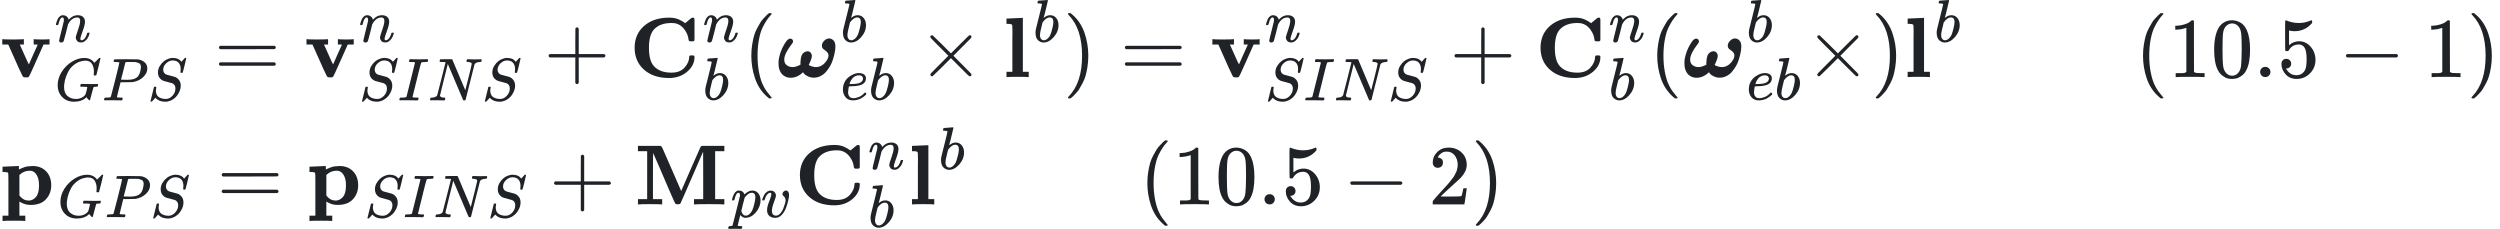
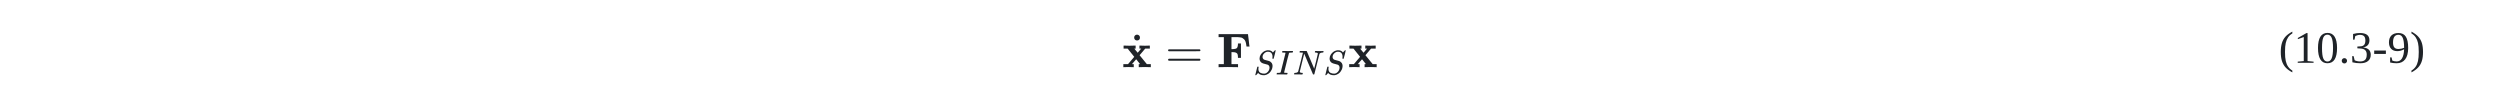
- <svg xmlns="http://www.w3.org/2000/svg" xmlns:xlink="http://www.w3.org/1999/xlink" width="66.307ex" height="6.071ex" role="img" focusable="false" viewBox="0 -1591.7 29307.7 2683.5" aria-labelledby="title" style="vertical-align: -2.47ex;">
-   <style>svg{color:#1f2328}@media(prefers-color-scheme:dark){svg{color:#f0f6fc}}</style>
-   <defs>
-     <path id="MJX-2-TEX-B-1D42F" d="M401 444Q413 441 495 441Q568 441 574 444H580V382H510L409 156Q348 18 339 6Q331 -4 320 -4Q318 -4 313 -4T303 -3H288Q273 -3 264 12T221 102Q206 135 197 156L96 382H26V444H34Q49 441 145 441Q252 441 270 444H279V382H231L284 264Q335 149 338 149Q338 150 389 264T442 381Q442 382 418 382H394V444H401Z" />
-     <path id="MJX-2-TEX-I-1D45B" d="M21 287Q22 293 24 303T36 341T56 388T89 425T135 442Q171 442 195 424T225 390T231 369Q231 367 232 367L243 378Q304 442 382 442Q436 442 469 415T503 336T465 179T427 52Q427 26 444 26Q450 26 453 27Q482 32 505 65T540 145Q542 153 560 153Q580 153 580 145Q580 144 576 130Q568 101 554 73T508 17T439 -10Q392 -10 371 17T350 73Q350 92 386 193T423 345Q423 404 379 404H374Q288 404 229 303L222 291L189 157Q156 26 151 16Q138 -11 108 -11Q95 -11 87 -5T76 7T74 17Q74 30 112 180T152 343Q153 348 153 366Q153 405 129 405Q91 405 66 305Q60 285 60 284Q58 278 41 278H27Q21 284 21 287Z" />
-     <path id="MJX-2-TEX-I-1D43A" d="M50 252Q50 367 117 473T286 641T490 704Q580 704 633 653Q642 643 648 636T656 626L657 623Q660 623 684 649Q691 655 699 663T715 679T725 690L740 705H746Q760 705 760 698Q760 694 728 561Q692 422 692 421Q690 416 687 415T669 413H653Q647 419 647 422Q647 423 648 429T650 449T651 481Q651 552 619 605T510 659Q492 659 471 656T418 643T357 615T294 567T236 496T189 394T158 260Q156 242 156 221Q156 173 170 136T206 79T256 45T308 28T353 24Q407 24 452 47T514 106Q517 114 529 161T541 214Q541 222 528 224T468 227H431Q425 233 425 235T427 254Q431 267 437 273H454Q494 271 594 271Q634 271 659 271T695 272T707 272Q721 272 721 263Q721 261 719 249Q714 230 709 228Q706 227 694 227Q674 227 653 224Q646 221 643 215T629 164Q620 131 614 108Q589 6 586 3Q584 1 581 1Q571 1 553 21T530 52Q530 53 528 52T522 47Q448 -22 322 -22Q201 -22 126 55T50 252Z" />
-     <path id="MJX-2-TEX-I-1D443" d="M287 628Q287 635 230 637Q206 637 199 638T192 648Q192 649 194 659Q200 679 203 681T397 683Q587 682 600 680Q664 669 707 631T751 530Q751 453 685 389Q616 321 507 303Q500 302 402 301H307L277 182Q247 66 247 59Q247 55 248 54T255 50T272 48T305 46H336Q342 37 342 35Q342 19 335 5Q330 0 319 0Q316 0 282 1T182 2Q120 2 87 2T51 1Q33 1 33 11Q33 13 36 25Q40 41 44 43T67 46Q94 46 127 49Q141 52 146 61Q149 65 218 339T287 628ZM645 554Q645 567 643 575T634 597T609 619T560 635Q553 636 480 637Q463 637 445 637T416 636T404 636Q391 635 386 627Q384 621 367 550T332 412T314 344Q314 342 395 342H407H430Q542 342 590 392Q617 419 631 471T645 554Z" />
-     <path id="MJX-2-TEX-I-1D446" d="M308 24Q367 24 416 76T466 197Q466 260 414 284Q308 311 278 321T236 341Q176 383 176 462Q176 523 208 573T273 648Q302 673 343 688T407 704H418H425Q521 704 564 640Q565 640 577 653T603 682T623 704Q624 704 627 704T632 705Q645 705 645 698T617 577T585 459T569 456Q549 456 549 465Q549 471 550 475Q550 478 551 494T553 520Q553 554 544 579T526 616T501 641Q465 662 419 662Q362 662 313 616T263 510Q263 480 278 458T319 427Q323 425 389 408T456 390Q490 379 522 342T554 242Q554 216 546 186Q541 164 528 137T492 78T426 18T332 -20Q320 -22 298 -22Q199 -22 144 33L134 44L106 13Q83 -14 78 -18T65 -22Q52 -22 52 -14Q52 -11 110 221Q112 227 130 227H143Q149 221 149 216Q149 214 148 207T144 186T142 153Q144 114 160 87T203 47T255 29T308 24Z" />
-     <path id="MJX-2-TEX-N-3D" d="M56 347Q56 360 70 367H707Q722 359 722 347Q722 336 708 328L390 327H72Q56 332 56 347ZM56 153Q56 168 72 173H708Q722 163 722 153Q722 140 707 133H70Q56 140 56 153Z" />
-     <path id="MJX-2-TEX-I-1D43C" d="M43 1Q26 1 26 10Q26 12 29 24Q34 43 39 45Q42 46 54 46H60Q120 46 136 53Q137 53 138 54Q143 56 149 77T198 273Q210 318 216 344Q286 624 286 626Q284 630 284 631Q274 637 213 637H193Q184 643 189 662Q193 677 195 680T209 683H213Q285 681 359 681Q481 681 487 683H497Q504 676 504 672T501 655T494 639Q491 637 471 637Q440 637 407 634Q393 631 388 623Q381 609 337 432Q326 385 315 341Q245 65 245 59Q245 52 255 50T307 46H339Q345 38 345 37T342 19Q338 6 332 0H316Q279 2 179 2Q143 2 113 2T65 2T43 1Z" />
-     <path id="MJX-2-TEX-I-1D441" d="M234 637Q231 637 226 637Q201 637 196 638T191 649Q191 676 202 682Q204 683 299 683Q376 683 387 683T401 677Q612 181 616 168L670 381Q723 592 723 606Q723 633 659 637Q635 637 635 648Q635 650 637 660Q641 676 643 679T653 683Q656 683 684 682T767 680Q817 680 843 681T873 682Q888 682 888 672Q888 650 880 642Q878 637 858 637Q787 633 769 597L620 7Q618 0 599 0Q585 0 582 2Q579 5 453 305L326 604L261 344Q196 88 196 79Q201 46 268 46H278Q284 41 284 38T282 19Q278 6 272 0H259Q228 2 151 2Q123 2 100 2T63 2T46 1Q31 1 31 10Q31 14 34 26T39 40Q41 46 62 46Q130 49 150 85Q154 91 221 362L289 634Q287 635 234 637Z" />
-     <path id="MJX-2-TEX-N-2B" d="M56 237T56 250T70 270H369V420L370 570Q380 583 389 583Q402 583 409 568V270H707Q722 262 722 250T707 230H409V-68Q401 -82 391 -82H389H387Q375 -82 369 -68V230H70Q56 237 56 250Z" />
-     <path id="MJX-2-TEX-B-1D402" d="M64 343Q64 502 174 599T468 697Q502 697 533 691T586 674T623 655T647 639T657 632L694 663Q703 670 711 677T723 687T730 692T735 695T740 696T746 697Q759 697 762 692T766 668V627V489V449Q766 428 762 424T742 419H732H720Q699 419 697 436Q690 498 657 545Q611 618 532 632Q522 634 496 634Q356 634 286 553Q232 488 232 343T286 133Q355 52 497 52Q597 52 650 112T704 237Q704 248 709 251T729 254H735Q750 254 755 253T763 248T766 234Q766 136 680 63T469 -11Q285 -11 175 86T64 343Z" />
-     <path id="MJX-2-TEX-I-1D44F" d="M73 647Q73 657 77 670T89 683Q90 683 161 688T234 694Q246 694 246 685T212 542Q204 508 195 472T180 418L176 399Q176 396 182 402Q231 442 283 442Q345 442 383 396T422 280Q422 169 343 79T173 -11Q123 -11 82 27T40 150V159Q40 180 48 217T97 414Q147 611 147 623T109 637Q104 637 101 637H96Q86 637 83 637T76 640T73 647ZM336 325V331Q336 405 275 405Q258 405 240 397T207 376T181 352T163 330L157 322L136 236Q114 150 114 114Q114 66 138 42Q154 26 178 26Q211 26 245 58Q270 81 285 114T318 219Q336 291 336 325Z" />
-     <path id="MJX-2-TEX-N-28" d="M94 250Q94 319 104 381T127 488T164 576T202 643T244 695T277 729T302 750H315H319Q333 750 333 741Q333 738 316 720T275 667T226 581T184 443T167 250T184 58T225 -81T274 -167T316 -220T333 -241Q333 -250 318 -250H315H302L274 -226Q180 -141 137 -14T94 250Z" />
-     <path id="MJX-2-TEX-BI-1D74E" d="M532 367Q532 399 559 426T618 453Q645 453 668 430T691 357Q691 319 677 261T649 171Q640 149 626 125T586 68T521 14T438 -7Q401 -7 372 7T333 30T311 57Q246 -8 165 -8Q119 -8 82 19T30 102Q24 126 24 163V178Q24 210 37 255Q61 346 118 424Q141 451 161 451Q174 451 184 443T194 419Q194 402 179 387Q91 273 91 206Q91 159 122 138T189 117T281 145V173Q283 223 294 253Q304 276 323 289T364 303Q386 303 400 287T415 250Q415 219 385 157L378 144Q378 142 388 136T419 124T462 117Q522 117 566 165T610 255Q610 288 561 320Q532 337 532 367Z" />
-     <path id="MJX-2-TEX-I-1D452" d="M39 168Q39 225 58 272T107 350T174 402T244 433T307 442H310Q355 442 388 420T421 355Q421 265 310 237Q261 224 176 223Q139 223 138 221Q138 219 132 186T125 128Q125 81 146 54T209 26T302 45T394 111Q403 121 406 121Q410 121 419 112T429 98T420 82T390 55T344 24T281 -1T205 -11Q126 -11 83 42T39 168ZM373 353Q367 405 305 405Q272 405 244 391T199 357T170 316T154 280T149 261Q149 260 169 260Q282 260 327 284T373 353Z" />
-     <path id="MJX-2-TEX-N-D7" d="M630 29Q630 9 609 9Q604 9 587 25T493 118L389 222L284 117Q178 13 175 11Q171 9 168 9Q160 9 154 15T147 29Q147 36 161 51T255 146L359 250L255 354Q174 435 161 449T147 471Q147 480 153 485T168 490Q173 490 175 489Q178 487 284 383L389 278L493 382Q570 459 587 475T609 491Q630 491 630 471Q630 464 620 453T522 355L418 250L522 145Q606 61 618 48T630 29Z" />
-     <path id="MJX-2-TEX-B-1D425" d="M43 686L134 690Q225 694 226 694H232V62H301V0H292Q274 3 170 3Q67 3 49 0H40V62H109V332Q109 387 109 453T110 534Q110 593 108 605T94 620Q80 624 53 624H40V686H43Z" />
-     <path id="MJX-2-TEX-N-29" d="M60 749L64 750Q69 750 74 750H86L114 726Q208 641 251 514T294 250Q294 182 284 119T261 12T224 -76T186 -143T145 -194T113 -227T90 -246Q87 -249 86 -250H74Q66 -250 63 -250T58 -247T55 -238Q56 -237 66 -225Q221 -64 221 250T66 725Q56 737 55 738Q55 746 60 749Z" />
-     <path id="MJX-2-TEX-N-31" d="M213 578L200 573Q186 568 160 563T102 556H83V602H102Q149 604 189 617T245 641T273 663Q275 666 285 666Q294 666 302 660V361L303 61Q310 54 315 52T339 48T401 46H427V0H416Q395 3 257 3Q121 3 100 0H88V46H114Q136 46 152 46T177 47T193 50T201 52T207 57T213 61V578Z" />
-     <path id="MJX-2-TEX-N-30" d="M96 585Q152 666 249 666Q297 666 345 640T423 548Q460 465 460 320Q460 165 417 83Q397 41 362 16T301 -15T250 -22Q224 -22 198 -16T137 16T82 83Q39 165 39 320Q39 494 96 585ZM321 597Q291 629 250 629Q208 629 178 597Q153 571 145 525T137 333Q137 175 145 125T181 46Q209 16 250 16Q290 16 318 46Q347 76 354 130T362 333Q362 478 354 524T321 597Z" />
-     <path id="MJX-2-TEX-N-2E" d="M78 60Q78 84 95 102T138 120Q162 120 180 104T199 61Q199 36 182 18T139 0T96 17T78 60Z" />
-     <path id="MJX-2-TEX-N-35" d="M164 157Q164 133 148 117T109 101H102Q148 22 224 22Q294 22 326 82Q345 115 345 210Q345 313 318 349Q292 382 260 382H254Q176 382 136 314Q132 307 129 306T114 304Q97 304 95 310Q93 314 93 485V614Q93 664 98 664Q100 666 102 666Q103 666 123 658T178 642T253 634Q324 634 389 662Q397 666 402 666Q410 666 410 648V635Q328 538 205 538Q174 538 149 544L139 546V374Q158 388 169 396T205 412T256 420Q337 420 393 355T449 201Q449 109 385 44T229 -22Q148 -22 99 32T50 154Q50 178 61 192T84 210T107 214Q132 214 148 197T164 157Z" />
-     <path id="MJX-2-TEX-N-2212" d="M84 237T84 250T98 270H679Q694 262 694 250T679 230H98Q84 237 84 250Z" />
-     <path id="MJX-2-TEX-B-1D429" d="M32 442L123 446Q214 450 215 450H221V409Q222 409 229 413T251 423T284 436T328 446T382 450Q480 450 540 388T600 223Q600 128 539 61T361 -6H354Q292 -6 236 28L227 34V-132H296V-194H287Q269 -191 163 -191Q56 -191 38 -194H29V-132H98V113V284Q98 330 97 348T93 370T83 376Q69 380 42 380H29V442H32ZM457 224Q457 303 427 349T350 395Q282 395 235 352L227 345V104L233 97Q274 45 337 45Q383 45 420 86T457 224Z" />
-     <path id="MJX-2-TEX-B-1D40C" d="M314 0Q296 3 181 3T48 0H39V62H147V624H39V686H305Q316 679 323 667Q330 653 434 414L546 157L658 414Q766 662 773 674Q778 681 788 686H1052V624H944V62H1052V0H1040Q1016 3 874 3T708 0H696V62H804V341L803 618L786 580Q770 543 735 462T671 315Q540 13 536 9Q528 1 507 1Q485 1 477 9Q472 14 408 162T281 457T217 603Q215 603 215 334V62H323V0H314Z" />
-     <path id="MJX-2-TEX-I-1D45D" d="M23 287Q24 290 25 295T30 317T40 348T55 381T75 411T101 433T134 442Q209 442 230 378L240 387Q302 442 358 442Q423 442 460 395T497 281Q497 173 421 82T249 -10Q227 -10 210 -4Q199 1 187 11T168 28L161 36Q160 35 139 -51T118 -138Q118 -144 126 -145T163 -148H188Q194 -155 194 -157T191 -175Q188 -187 185 -190T172 -194Q170 -194 161 -194T127 -193T65 -192Q-5 -192 -24 -194H-32Q-39 -187 -39 -183Q-37 -156 -26 -148H-6Q28 -147 33 -136Q36 -130 94 103T155 350Q156 355 156 364Q156 405 131 405Q109 405 94 377T71 316T59 280Q57 278 43 278H29Q23 284 23 287ZM178 102Q200 26 252 26Q282 26 310 49T356 107Q374 141 392 215T411 325V331Q411 405 350 405Q339 405 328 402T306 393T286 380T269 365T254 350T243 336T235 326L232 322Q232 321 229 308T218 264T204 212Q178 106 178 102Z" />
-     <path id="MJX-2-TEX-I-1D463" d="M173 380Q173 405 154 405Q130 405 104 376T61 287Q60 286 59 284T58 281T56 279T53 278T49 278T41 278H27Q21 284 21 287Q21 294 29 316T53 368T97 419T160 441Q202 441 225 417T249 361Q249 344 246 335Q246 329 231 291T200 202T182 113Q182 86 187 69Q200 26 250 26Q287 26 319 60T369 139T398 222T409 277Q409 300 401 317T383 343T365 361T357 383Q357 405 376 424T417 443Q436 443 451 425T467 367Q467 340 455 284T418 159T347 40T241 -11Q177 -11 139 22Q102 54 102 117Q102 148 110 181T151 298Q173 362 173 380Z" />
-     <path id="MJX-2-TEX-N-32" d="M109 429Q82 429 66 447T50 491Q50 562 103 614T235 666Q326 666 387 610T449 465Q449 422 429 383T381 315T301 241Q265 210 201 149L142 93L218 92Q375 92 385 97Q392 99 409 186V189H449V186Q448 183 436 95T421 3V0H50V19V31Q50 38 56 46T86 81Q115 113 136 137Q145 147 170 174T204 211T233 244T261 278T284 308T305 340T320 369T333 401T340 431T343 464Q343 527 309 573T212 619Q179 619 154 602T119 569T109 550Q109 549 114 549Q132 549 151 535T170 489Q170 464 154 447T109 429Z" />
-   </defs>
-   <g stroke="currentColor" fill="currentColor" stroke-width="0" transform="scale(1,-1)">
-     <g data-mml-node="math">
-       <g data-mml-node="mtable">
-         <g data-mml-node="mtr" transform="translate(0,688)">
-           <g data-mml-node="mtd" />
-           <g data-mml-node="mtd">
-             <g data-mml-node="msubsup">
-               <g data-mml-node="TeXAtom" data-mjx-texclass="ORD">
-                 <g data-mml-node="mi">
-                   <use data-c="1D42F" xlink:href="#MJX-2-TEX-B-1D42F" />
-                 </g>
-               </g>
-               <g data-mml-node="TeXAtom" transform="translate(640,413) scale(0.707)" data-mjx-texclass="ORD">
-                 <g data-mml-node="mi">
-                   <use data-c="1D45B" xlink:href="#MJX-2-TEX-I-1D45B" />
-                 </g>
-               </g>
-               <g data-mml-node="TeXAtom" transform="translate(640,-273.3) scale(0.707)" data-mjx-texclass="ORD">
-                 <g data-mml-node="mi">
-                   <use data-c="1D43A" xlink:href="#MJX-2-TEX-I-1D43A" />
-                 </g>
-                 <g data-mml-node="mi" transform="translate(786,0)">
-                   <use data-c="1D443" xlink:href="#MJX-2-TEX-I-1D443" />
-                 </g>
-                 <g data-mml-node="mi" transform="translate(1537,0)">
-                   <use data-c="1D446" xlink:href="#MJX-2-TEX-I-1D446" />
-                 </g>
+ <svg xmlns="http://www.w3.org/2000/svg" xmlns:xlink="http://www.w3.org/1999/xlink" width="1000" height="42" viewBox="0 0 1000 42" role="img" aria-labelledby="title desc">
+   <style>svg{color:#1f2328}.eqno{fill:currentColor;font:18px "Times New Roman",serif}@media(prefers-color-scheme:dark){svg{color:#f0f6fc}}</style>
+   <svg x="448.916" y="11.910" width="102.168" height="18.180" viewBox="0 -769 5251 934.6" preserveAspectRatio="xMidYMid meet">
+     <defs>
+       <path id="MJX-20-TEX-B-1D431" d="M227 0Q212 3 121 3Q40 3 28 0H21V62H117L245 213L109 382H26V444H34Q49 441 143 441Q247 441 265 444H274V382H246L281 339Q315 297 316 297Q320 297 354 341L389 382H352V444H360Q375 441 466 441Q547 441 559 444H566V382H471L355 246L504 63L545 62H586V0H578Q563 3 469 3Q365 3 347 0H338V62H366Q366 63 326 112T285 163L198 63L217 62H235V0H227Z" />
+       <path id="MJX-20-TEX-N-2D9" d="M190 609Q190 637 208 653T252 669Q275 667 292 652T309 609Q309 579 292 564T250 549Q225 549 208 564T190 609Z" />
+       <path id="MJX-20-TEX-N-3D" d="M56 347Q56 360 70 367H707Q722 359 722 347Q722 336 708 328L390 327H72Q56 332 56 347ZM56 153Q56 168 72 173H708Q722 163 722 153Q722 140 707 133H70Q56 140 56 153Z" />
+       <path id="MJX-20-TEX-B-1D405" d="M425 0L228 3Q63 3 51 0H39V62H147V618H39V680H644V676Q647 670 659 552T675 428V424H613Q613 433 605 477Q599 511 589 535T562 574T530 599T488 612T441 617T387 618H368H304V371H333Q389 373 411 390T437 468V488H499V192H437V212Q436 244 430 263T408 292T378 305T333 309H304V62H439V0H425Z" />
+       <path id="MJX-20-TEX-I-1D446" d="M308 24Q367 24 416 76T466 197Q466 260 414 284Q308 311 278 321T236 341Q176 383 176 462Q176 523 208 573T273 648Q302 673 343 688T407 704H418H425Q521 704 564 640Q565 640 577 653T603 682T623 704Q624 704 627 704T632 705Q645 705 645 698T617 577T585 459T569 456Q549 456 549 465Q549 471 550 475Q550 478 551 494T553 520Q553 554 544 579T526 616T501 641Q465 662 419 662Q362 662 313 616T263 510Q263 480 278 458T319 427Q323 425 389 408T456 390Q490 379 522 342T554 242Q554 216 546 186Q541 164 528 137T492 78T426 18T332 -20Q320 -22 298 -22Q199 -22 144 33L134 44L106 13Q83 -14 78 -18T65 -22Q52 -22 52 -14Q52 -11 110 221Q112 227 130 227H143Q149 221 149 216Q149 214 148 207T144 186T142 153Q144 114 160 87T203 47T255 29T308 24Z" />
+       <path id="MJX-20-TEX-I-1D43C" d="M43 1Q26 1 26 10Q26 12 29 24Q34 43 39 45Q42 46 54 46H60Q120 46 136 53Q137 53 138 54Q143 56 149 77T198 273Q210 318 216 344Q286 624 286 626Q284 630 284 631Q274 637 213 637H193Q184 643 189 662Q193 677 195 680T209 683H213Q285 681 359 681Q481 681 487 683H497Q504 676 504 672T501 655T494 639Q491 637 471 637Q440 637 407 634Q393 631 388 623Q381 609 337 432Q326 385 315 341Q245 65 245 59Q245 52 255 50T307 46H339Q345 38 345 37T342 19Q338 6 332 0H316Q279 2 179 2Q143 2 113 2T65 2T43 1Z" />
+       <path id="MJX-20-TEX-I-1D441" d="M234 637Q231 637 226 637Q201 637 196 638T191 649Q191 676 202 682Q204 683 299 683Q376 683 387 683T401 677Q612 181 616 168L670 381Q723 592 723 606Q723 633 659 637Q635 637 635 648Q635 650 637 660Q641 676 643 679T653 683Q656 683 684 682T767 680Q817 680 843 681T873 682Q888 682 888 672Q888 650 880 642Q878 637 858 637Q787 633 769 597L620 7Q618 0 599 0Q585 0 582 2Q579 5 453 305L326 604L261 344Q196 88 196 79Q201 46 268 46H278Q284 41 284 38T282 19Q278 6 272 0H259Q228 2 151 2Q123 2 100 2T63 2T46 1Q31 1 31 10Q31 14 34 26T39 40Q41 46 62 46Q130 49 150 85Q154 91 221 362L289 634Q287 635 234 637Z" />
+     </defs>
+     <g stroke="currentColor" fill="currentColor" stroke-width="0" transform="scale(1,-1)">
+       <g data-mml-node="math">
+         <g data-mml-node="TeXAtom" data-mjx-texclass="ORD">
+           <g data-mml-node="mover">
+             <g data-mml-node="TeXAtom" data-mjx-texclass="ORD">
+               <g data-mml-node="mi">
+                 <use data-c="1D431" xlink:href="#MJX-20-TEX-B-1D431" />
              </g>
            </g>
-             <g data-mml-node="mo" transform="translate(2510.7,0)">
-               <use data-c="3D" xlink:href="#MJX-2-TEX-N-3D" />
-             </g>
-             <g data-mml-node="msubsup" transform="translate(3566.5,0)">
-               <g data-mml-node="TeXAtom" data-mjx-texclass="ORD">
-                 <g data-mml-node="mi">
-                   <use data-c="1D42F" xlink:href="#MJX-2-TEX-B-1D42F" />
-                 </g>
-               </g>
-               <g data-mml-node="TeXAtom" transform="translate(640,413) scale(0.707)" data-mjx-texclass="ORD">
-                 <g data-mml-node="mi">
-                   <use data-c="1D45B" xlink:href="#MJX-2-TEX-I-1D45B" />
-                 </g>
-               </g>
-               <g data-mml-node="TeXAtom" transform="translate(640,-273.3) scale(0.707)" data-mjx-texclass="ORD">
-                 <g data-mml-node="mi">
-                   <use data-c="1D446" xlink:href="#MJX-2-TEX-I-1D446" />
-                 </g>
-                 <g data-mml-node="mi" transform="translate(645,0)">
-                   <use data-c="1D43C" xlink:href="#MJX-2-TEX-I-1D43C" />
-                 </g>
-                 <g data-mml-node="mi" transform="translate(1149,0)">
-                   <use data-c="1D441" xlink:href="#MJX-2-TEX-I-1D441" />
-                 </g>
-                 <g data-mml-node="mi" transform="translate(2037,0)">
-                   <use data-c="1D446" xlink:href="#MJX-2-TEX-I-1D446" />
-                 </g>
-               </g>
-             </g>
-             <g data-mml-node="mo" transform="translate(6375.1,0)">
-               <use data-c="2B" xlink:href="#MJX-2-TEX-N-2B" />
-             </g>
-             <g data-mml-node="msubsup" transform="translate(7375.4,0)">
-               <g data-mml-node="TeXAtom" data-mjx-texclass="ORD">
-                 <g data-mml-node="mi">
-                   <use data-c="1D402" xlink:href="#MJX-2-TEX-B-1D402" />
-                 </g>
-               </g>
-               <g data-mml-node="TeXAtom" transform="translate(864,413) scale(0.707)" data-mjx-texclass="ORD">
-                 <g data-mml-node="mi">
-                   <use data-c="1D45B" xlink:href="#MJX-2-TEX-I-1D45B" />
-                 </g>
-               </g>
-               <g data-mml-node="TeXAtom" transform="translate(864,-265.5) scale(0.707)" data-mjx-texclass="ORD">
-                 <g data-mml-node="mi">
-                   <use data-c="1D44F" xlink:href="#MJX-2-TEX-I-1D44F" />
-                 </g>
-               </g>
-             </g>
-             <g data-mml-node="mo" transform="translate(8713.6,0)">
-               <use data-c="28" xlink:href="#MJX-2-TEX-N-28" />
-             </g>
-             <g data-mml-node="msubsup" transform="translate(9102.6,0)">
-               <g data-mml-node="mi">
-                 <use data-c="1D74E" xlink:href="#MJX-2-TEX-BI-1D74E" />
-               </g>
-               <g data-mml-node="TeXAtom" transform="translate(751,413) scale(0.707)" data-mjx-texclass="ORD">
-                 <g data-mml-node="mi">
-                   <use data-c="1D44F" xlink:href="#MJX-2-TEX-I-1D44F" />
-                 </g>
-               </g>
-               <g data-mml-node="TeXAtom" transform="translate(751,-265.5) scale(0.707)" data-mjx-texclass="ORD">
-                 <g data-mml-node="mi">
-                   <use data-c="1D452" xlink:href="#MJX-2-TEX-I-1D452" />
-                 </g>
-                 <g data-mml-node="mi" transform="translate(466,0)">
-                   <use data-c="1D44F" xlink:href="#MJX-2-TEX-I-1D44F" />
-                 </g>
-               </g>
-             </g>
-             <g data-mml-node="mo" transform="translate(10758.7,0)">
-               <use data-c="D7" xlink:href="#MJX-2-TEX-N-D7" />
-             </g>
-             <g data-mml-node="msup" transform="translate(11758.9,0)">
-               <g data-mml-node="TeXAtom" data-mjx-texclass="ORD">
-                 <g data-mml-node="mi">
-                   <use data-c="1D425" xlink:href="#MJX-2-TEX-B-1D425" />
-                 </g>
-               </g>
-               <g data-mml-node="TeXAtom" transform="translate(352,413) scale(0.707)" data-mjx-texclass="ORD">
-                 <g data-mml-node="mi">
-                   <use data-c="1D44F" xlink:href="#MJX-2-TEX-I-1D44F" />
-                 </g>
-               </g>
-             </g>
-             <g data-mml-node="mo" transform="translate(12464.3,0)">
-               <use data-c="29" xlink:href="#MJX-2-TEX-N-29" />
-             </g>
-             <g data-mml-node="mo" transform="translate(13131.1,0)">
-               <use data-c="3D" xlink:href="#MJX-2-TEX-N-3D" />
-             </g>
-             <g data-mml-node="msubsup" transform="translate(14186.8,0)">
-               <g data-mml-node="TeXAtom" data-mjx-texclass="ORD">
-                 <g data-mml-node="mi">
-                   <use data-c="1D42F" xlink:href="#MJX-2-TEX-B-1D42F" />
-                 </g>
-               </g>
-               <g data-mml-node="TeXAtom" transform="translate(640,413) scale(0.707)" data-mjx-texclass="ORD">
-                 <g data-mml-node="mi">
-                   <use data-c="1D45B" xlink:href="#MJX-2-TEX-I-1D45B" />
-                 </g>
-               </g>
-               <g data-mml-node="TeXAtom" transform="translate(640,-273.3) scale(0.707)" data-mjx-texclass="ORD">
-                 <g data-mml-node="mi">
-                   <use data-c="1D446" xlink:href="#MJX-2-TEX-I-1D446" />
-                 </g>
-                 <g data-mml-node="mi" transform="translate(645,0)">
-                   <use data-c="1D43C" xlink:href="#MJX-2-TEX-I-1D43C" />
-                 </g>
-                 <g data-mml-node="mi" transform="translate(1149,0)">
-                   <use data-c="1D441" xlink:href="#MJX-2-TEX-I-1D441" />
-                 </g>
-                 <g data-mml-node="mi" transform="translate(2037,0)">
-                   <use data-c="1D446" xlink:href="#MJX-2-TEX-I-1D446" />
-                 </g>
-               </g>
-             </g>
-             <g data-mml-node="mo" transform="translate(16995.5,0)">
-               <use data-c="2B" xlink:href="#MJX-2-TEX-N-2B" />
-             </g>
-             <g data-mml-node="msubsup" transform="translate(17995.7,0)">
-               <g data-mml-node="TeXAtom" data-mjx-texclass="ORD">
-                 <g data-mml-node="mi">
-                   <use data-c="1D402" xlink:href="#MJX-2-TEX-B-1D402" />
-                 </g>
-               </g>
-               <g data-mml-node="TeXAtom" transform="translate(864,413) scale(0.707)" data-mjx-texclass="ORD">
-                 <g data-mml-node="mi">
-                   <use data-c="1D45B" xlink:href="#MJX-2-TEX-I-1D45B" />
-                 </g>
-               </g>
-               <g data-mml-node="TeXAtom" transform="translate(864,-265.5) scale(0.707)" data-mjx-texclass="ORD">
-                 <g data-mml-node="mi">
-                   <use data-c="1D44F" xlink:href="#MJX-2-TEX-I-1D44F" />
-                 </g>
-               </g>
-             </g>
-             <g data-mml-node="mo" transform="translate(19334,0)">
-               <use data-c="28" xlink:href="#MJX-2-TEX-N-28" />
-             </g>
-             <g data-mml-node="msubsup" transform="translate(19723,0)">
-               <g data-mml-node="mi">
-                 <use data-c="1D74E" xlink:href="#MJX-2-TEX-BI-1D74E" />
-               </g>
-               <g data-mml-node="TeXAtom" transform="translate(751,413) scale(0.707)" data-mjx-texclass="ORD">
-                 <g data-mml-node="mi">
-                   <use data-c="1D44F" xlink:href="#MJX-2-TEX-I-1D44F" />
-                 </g>
-               </g>
-               <g data-mml-node="TeXAtom" transform="translate(751,-265.5) scale(0.707)" data-mjx-texclass="ORD">
-                 <g data-mml-node="mi">
-                   <use data-c="1D452" xlink:href="#MJX-2-TEX-I-1D452" />
-                 </g>
-                 <g data-mml-node="mi" transform="translate(466,0)">
-                   <use data-c="1D44F" xlink:href="#MJX-2-TEX-I-1D44F" />
-                 </g>
-               </g>
-             </g>
-             <g data-mml-node="mo" transform="translate(21156.9,0)">
-               <use data-c="D7" xlink:href="#MJX-2-TEX-N-D7" />
-             </g>
-             <g data-mml-node="mo" transform="translate(21934.9,0)">
-               <use data-c="29" xlink:href="#MJX-2-TEX-N-29" />
-             </g>
-             <g data-mml-node="msup" transform="translate(22323.9,0)">
-               <g data-mml-node="TeXAtom" data-mjx-texclass="ORD">
-                 <g data-mml-node="mi">
-                   <use data-c="1D425" xlink:href="#MJX-2-TEX-B-1D425" />
-                 </g>
-               </g>
-               <g data-mml-node="TeXAtom" transform="translate(352,413) scale(0.707)" data-mjx-texclass="ORD">
-                 <g data-mml-node="mi">
-                   <use data-c="1D44F" xlink:href="#MJX-2-TEX-I-1D44F" />
-                 </g>
-               </g>
-             </g>
-             <g data-mml-node="mstyle" transform="translate(23029.2,0)">
-               <g data-mml-node="mspace" />
-             </g>
-             <g data-mml-node="mo" transform="translate(25029.2,0)">
-               <use data-c="28" xlink:href="#MJX-2-TEX-N-28" />
-             </g>
-             <g data-mml-node="mn" transform="translate(25418.2,0)">
-               <use data-c="31" xlink:href="#MJX-2-TEX-N-31" />
-               <use data-c="30" xlink:href="#MJX-2-TEX-N-30" transform="translate(500,0)" />
-               <use data-c="2E" xlink:href="#MJX-2-TEX-N-2E" transform="translate(1000,0)" />
-               <use data-c="35" xlink:href="#MJX-2-TEX-N-35" transform="translate(1278,0)" />
-             </g>
-             <g data-mml-node="mo" transform="translate(27418.4,0)">
-               <use data-c="2212" xlink:href="#MJX-2-TEX-N-2212" />
-             </g>
-             <g data-mml-node="mn" transform="translate(28418.7,0)">
-               <use data-c="31" xlink:href="#MJX-2-TEX-N-31" />
-             </g>
-             <g data-mml-node="mo" transform="translate(28918.7,0)">
-               <use data-c="29" xlink:href="#MJX-2-TEX-N-29" />
+             <g data-mml-node="mo" transform="translate(303.5,0) translate(-250 0)">
+               <use data-c="2D9" xlink:href="#MJX-20-TEX-N-2D9" />
            </g>
          </g>
        </g>
-         <g data-mml-node="mtr" transform="translate(0,-804.6)">
-           <g data-mml-node="mtd" />
-           <g data-mml-node="mtd">
-             <g data-mml-node="msub">
-               <g data-mml-node="TeXAtom" data-mjx-texclass="ORD">
-                 <g data-mml-node="mi">
-                   <use data-c="1D429" xlink:href="#MJX-2-TEX-B-1D429" />
-                 </g>
-               </g>
-               <g data-mml-node="TeXAtom" transform="translate(672,-150) scale(0.707)" data-mjx-texclass="ORD">
-                 <g data-mml-node="mi">
-                   <use data-c="1D43A" xlink:href="#MJX-2-TEX-I-1D43A" />
-                 </g>
-                 <g data-mml-node="mi" transform="translate(786,0)">
-                   <use data-c="1D443" xlink:href="#MJX-2-TEX-I-1D443" />
-                 </g>
-                 <g data-mml-node="mi" transform="translate(1537,0)">
-                   <use data-c="1D446" xlink:href="#MJX-2-TEX-I-1D446" />
-                 </g>
-               </g>
+         <g data-mml-node="mo" transform="translate(884.8,0)">
+           <use data-c="3D" xlink:href="#MJX-20-TEX-N-3D" />
+         </g>
+         <g data-mml-node="msub" transform="translate(1940.6,0)">
+           <g data-mml-node="TeXAtom" data-mjx-texclass="ORD">
+             <g data-mml-node="mi">
+               <use data-c="1D405" xlink:href="#MJX-20-TEX-B-1D405" />
            </g>
-             <g data-mml-node="mo" transform="translate(2542.7,0)">
-               <use data-c="3D" xlink:href="#MJX-2-TEX-N-3D" />
+           </g>
+           <g data-mml-node="TeXAtom" transform="translate(757,-150) scale(0.707)" data-mjx-texclass="ORD">
+             <g data-mml-node="mi">
+               <use data-c="1D446" xlink:href="#MJX-20-TEX-I-1D446" />
            </g>
-             <g data-mml-node="msub" transform="translate(3598.5,0)">
-               <g data-mml-node="TeXAtom" data-mjx-texclass="ORD">
-                 <g data-mml-node="mi">
-                   <use data-c="1D429" xlink:href="#MJX-2-TEX-B-1D429" />
-                 </g>
-               </g>
-               <g data-mml-node="TeXAtom" transform="translate(672,-150) scale(0.707)" data-mjx-texclass="ORD">
-                 <g data-mml-node="mi">
-                   <use data-c="1D446" xlink:href="#MJX-2-TEX-I-1D446" />
-                 </g>
-                 <g data-mml-node="mi" transform="translate(645,0)">
-                   <use data-c="1D43C" xlink:href="#MJX-2-TEX-I-1D43C" />
-                 </g>
-                 <g data-mml-node="mi" transform="translate(1149,0)">
-                   <use data-c="1D441" xlink:href="#MJX-2-TEX-I-1D441" />
-                 </g>
-                 <g data-mml-node="mi" transform="translate(2037,0)">
-                   <use data-c="1D446" xlink:href="#MJX-2-TEX-I-1D446" />
-                 </g>
-               </g>
+             <g data-mml-node="mi" transform="translate(645,0)">
+               <use data-c="1D43C" xlink:href="#MJX-20-TEX-I-1D43C" />
            </g>
-             <g data-mml-node="mo" transform="translate(6439.1,0)">
-               <use data-c="2B" xlink:href="#MJX-2-TEX-N-2B" />
+             <g data-mml-node="mi" transform="translate(1149,0)">
+               <use data-c="1D441" xlink:href="#MJX-20-TEX-I-1D441" />
            </g>
-             <g data-mml-node="msub" transform="translate(7439.4,0)">
-               <g data-mml-node="TeXAtom" data-mjx-texclass="ORD">
-                 <g data-mml-node="mi">
-                   <use data-c="1D40C" xlink:href="#MJX-2-TEX-B-1D40C" />
-                 </g>
-               </g>
-               <g data-mml-node="TeXAtom" transform="translate(1125,-150) scale(0.707)" data-mjx-texclass="ORD">
-                 <g data-mml-node="mi">
-                   <use data-c="1D45D" xlink:href="#MJX-2-TEX-I-1D45D" />
-                 </g>
-                 <g data-mml-node="mi" transform="translate(503,0)">
-                   <use data-c="1D463" xlink:href="#MJX-2-TEX-I-1D463" />
-                 </g>
-               </g>
+             <g data-mml-node="mi" transform="translate(2037,0)">
+               <use data-c="1D446" xlink:href="#MJX-20-TEX-I-1D446" />
            </g>
-             <g data-mml-node="msubsup" transform="translate(9313,0)">
-               <g data-mml-node="TeXAtom" data-mjx-texclass="ORD">
-                 <g data-mml-node="mi">
-                   <use data-c="1D402" xlink:href="#MJX-2-TEX-B-1D402" />
-                 </g>
-               </g>
-               <g data-mml-node="TeXAtom" transform="translate(864,413) scale(0.707)" data-mjx-texclass="ORD">
-                 <g data-mml-node="mi">
-                   <use data-c="1D45B" xlink:href="#MJX-2-TEX-I-1D45B" />
-                 </g>
-               </g>
-               <g data-mml-node="TeXAtom" transform="translate(864,-265.5) scale(0.707)" data-mjx-texclass="ORD">
-                 <g data-mml-node="mi">
-                   <use data-c="1D44F" xlink:href="#MJX-2-TEX-I-1D44F" />
-                 </g>
-               </g>
-             </g>
-             <g data-mml-node="msup" transform="translate(10651.3,0)">
-               <g data-mml-node="TeXAtom" data-mjx-texclass="ORD">
-                 <g data-mml-node="mi">
-                   <use data-c="1D425" xlink:href="#MJX-2-TEX-B-1D425" />
-                 </g>
-               </g>
-               <g data-mml-node="TeXAtom" transform="translate(352,413) scale(0.707)" data-mjx-texclass="ORD">
-                 <g data-mml-node="mi">
-                   <use data-c="1D44F" xlink:href="#MJX-2-TEX-I-1D44F" />
-                 </g>
-               </g>
-             </g>
-             <g data-mml-node="mstyle" transform="translate(11356.6,0)">
-               <g data-mml-node="mspace" />
-             </g>
-             <g data-mml-node="mo" transform="translate(13356.6,0)">
-               <use data-c="28" xlink:href="#MJX-2-TEX-N-28" />
-             </g>
-             <g data-mml-node="mn" transform="translate(13745.6,0)">
-               <use data-c="31" xlink:href="#MJX-2-TEX-N-31" />
-               <use data-c="30" xlink:href="#MJX-2-TEX-N-30" transform="translate(500,0)" />
-               <use data-c="2E" xlink:href="#MJX-2-TEX-N-2E" transform="translate(1000,0)" />
-               <use data-c="35" xlink:href="#MJX-2-TEX-N-35" transform="translate(1278,0)" />
-             </g>
-             <g data-mml-node="mo" transform="translate(15745.8,0)">
-               <use data-c="2212" xlink:href="#MJX-2-TEX-N-2212" />
-             </g>
-             <g data-mml-node="mn" transform="translate(16746,0)">
-               <use data-c="32" xlink:href="#MJX-2-TEX-N-32" />
-             </g>
-             <g data-mml-node="mo" transform="translate(17246,0)">
-               <use data-c="29" xlink:href="#MJX-2-TEX-N-29" />
-             </g>
+           </g>
+         </g>
+         <g data-mml-node="TeXAtom" data-mjx-texclass="ORD" transform="translate(4644,0)">
+           <g data-mml-node="mi">
+             <use data-c="1D431" xlink:href="#MJX-20-TEX-B-1D431" />
          </g>
        </g>
      </g>
    </g>
-   </g>
+   </svg>
+   <text class="eqno" x="970" y="21" text-anchor="end" dominant-baseline="middle">(10.3-9)</text>
</svg>
